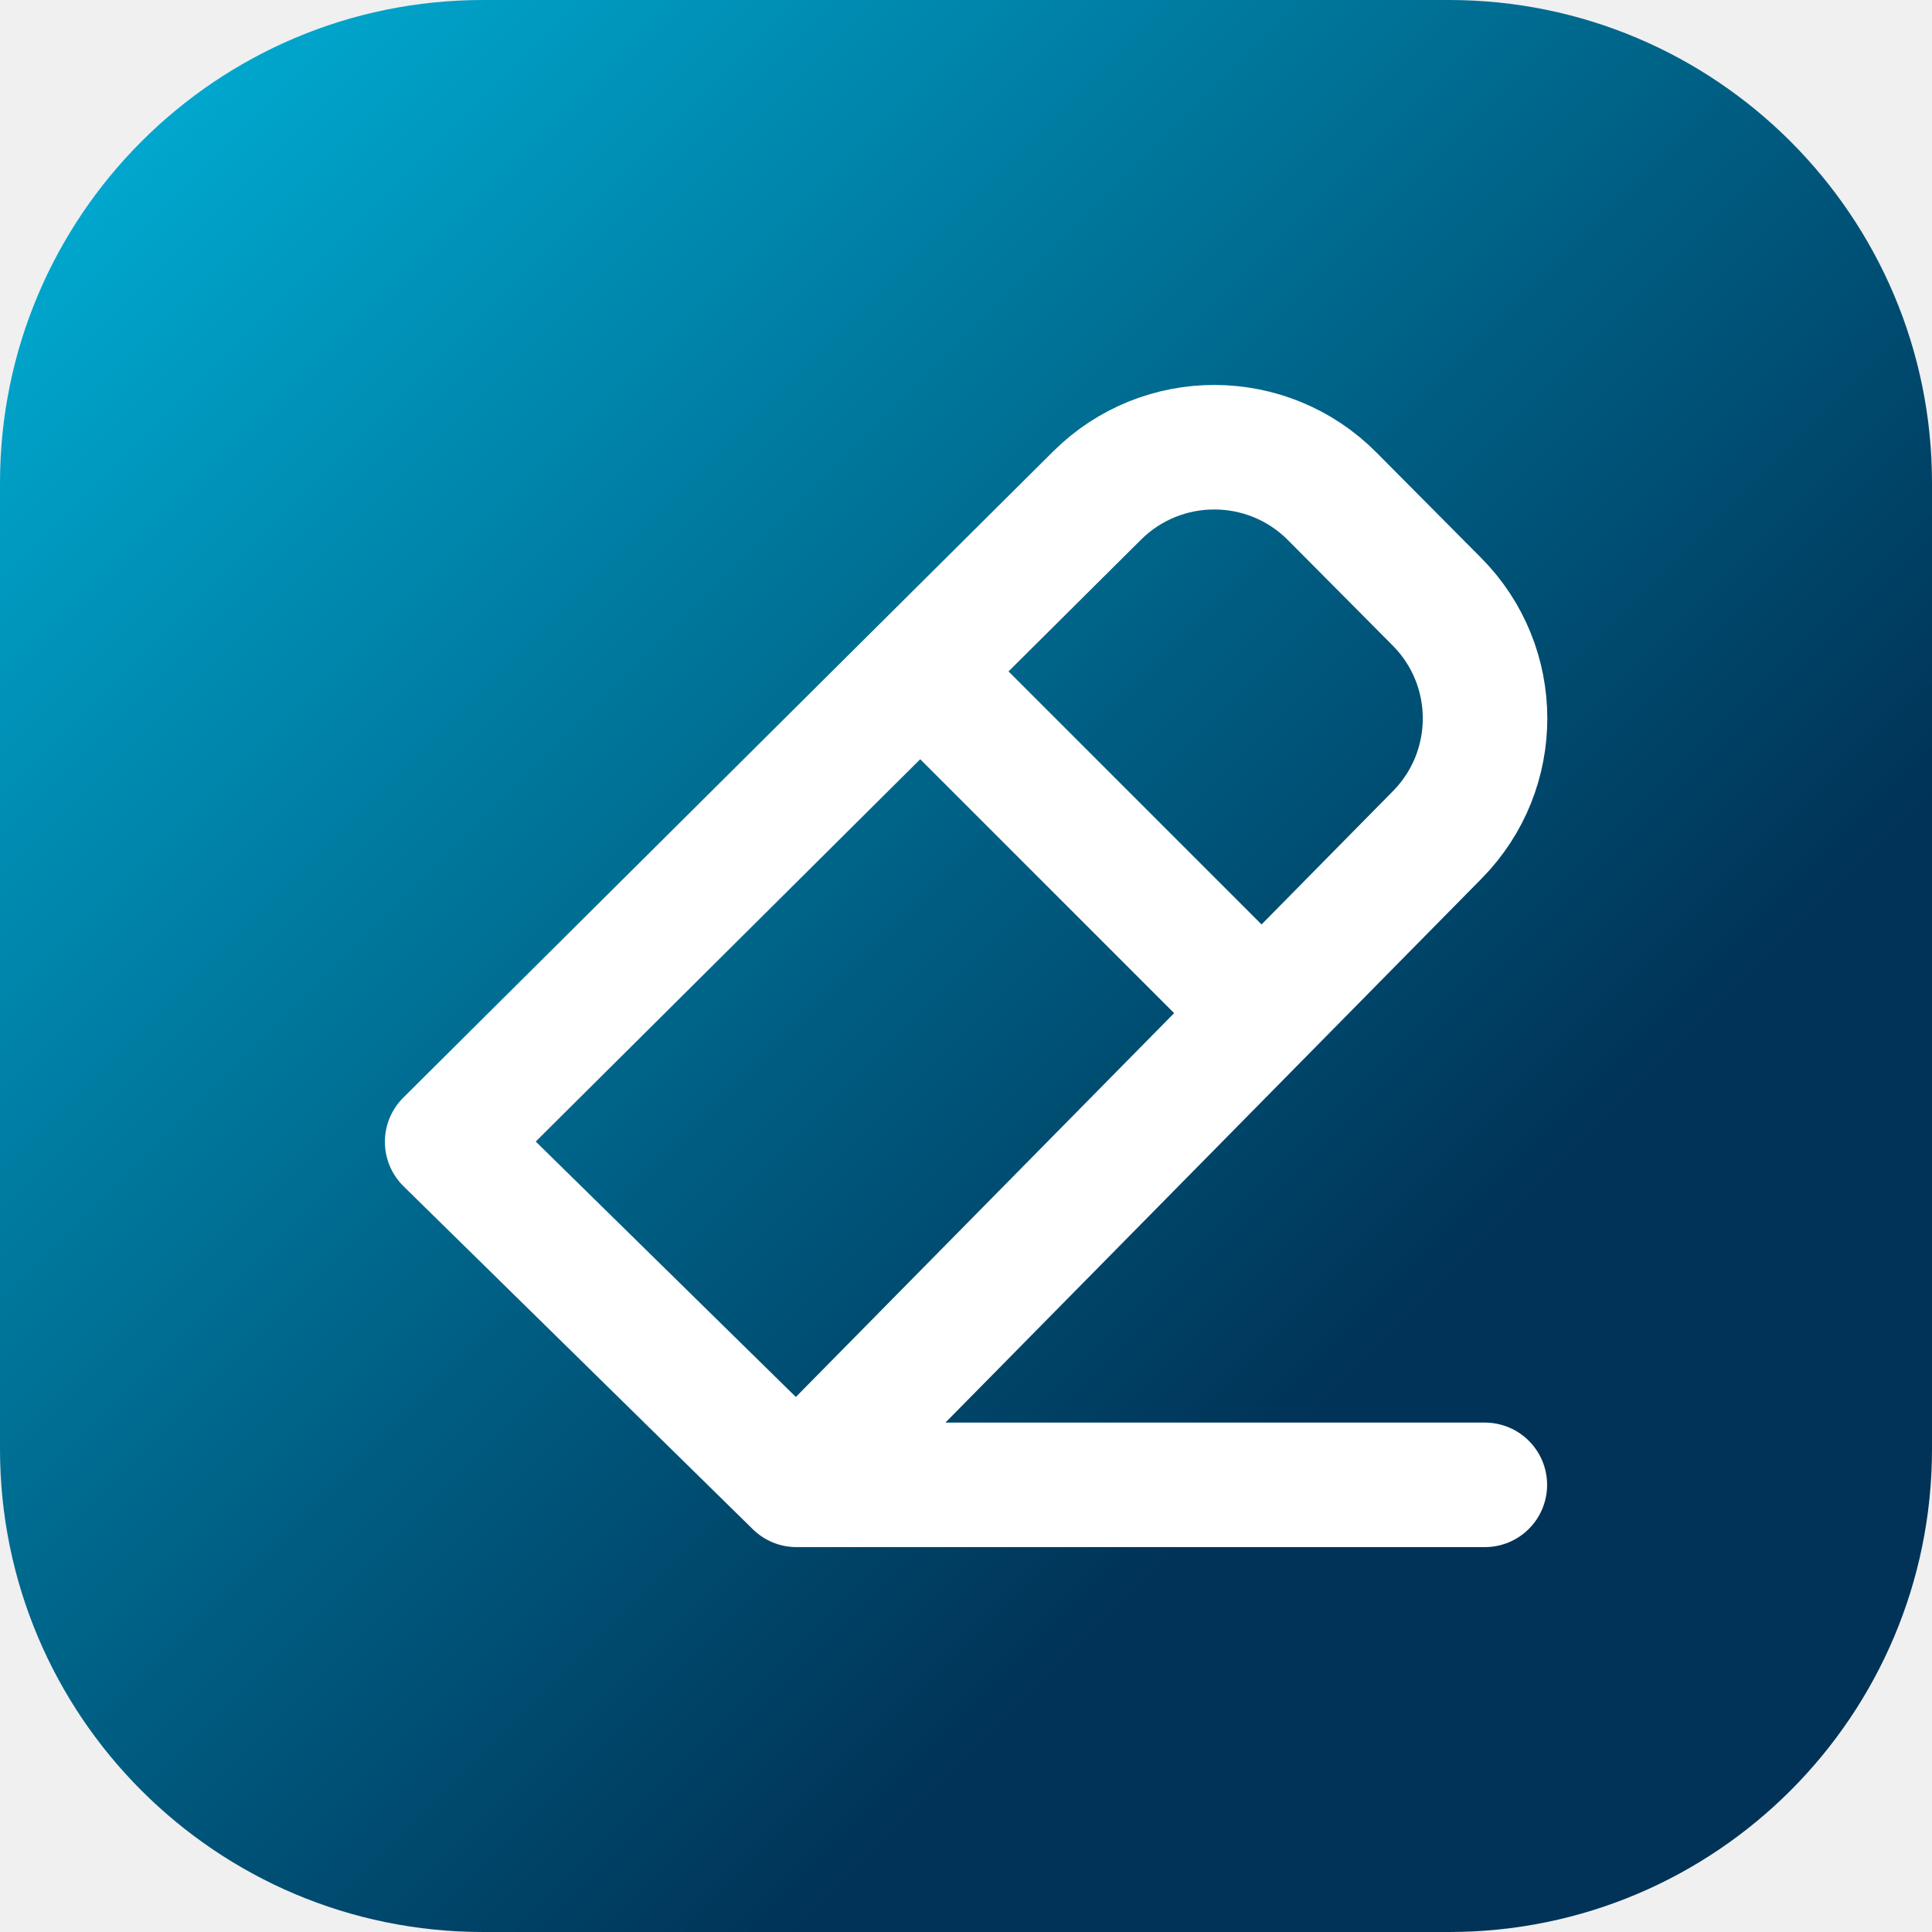
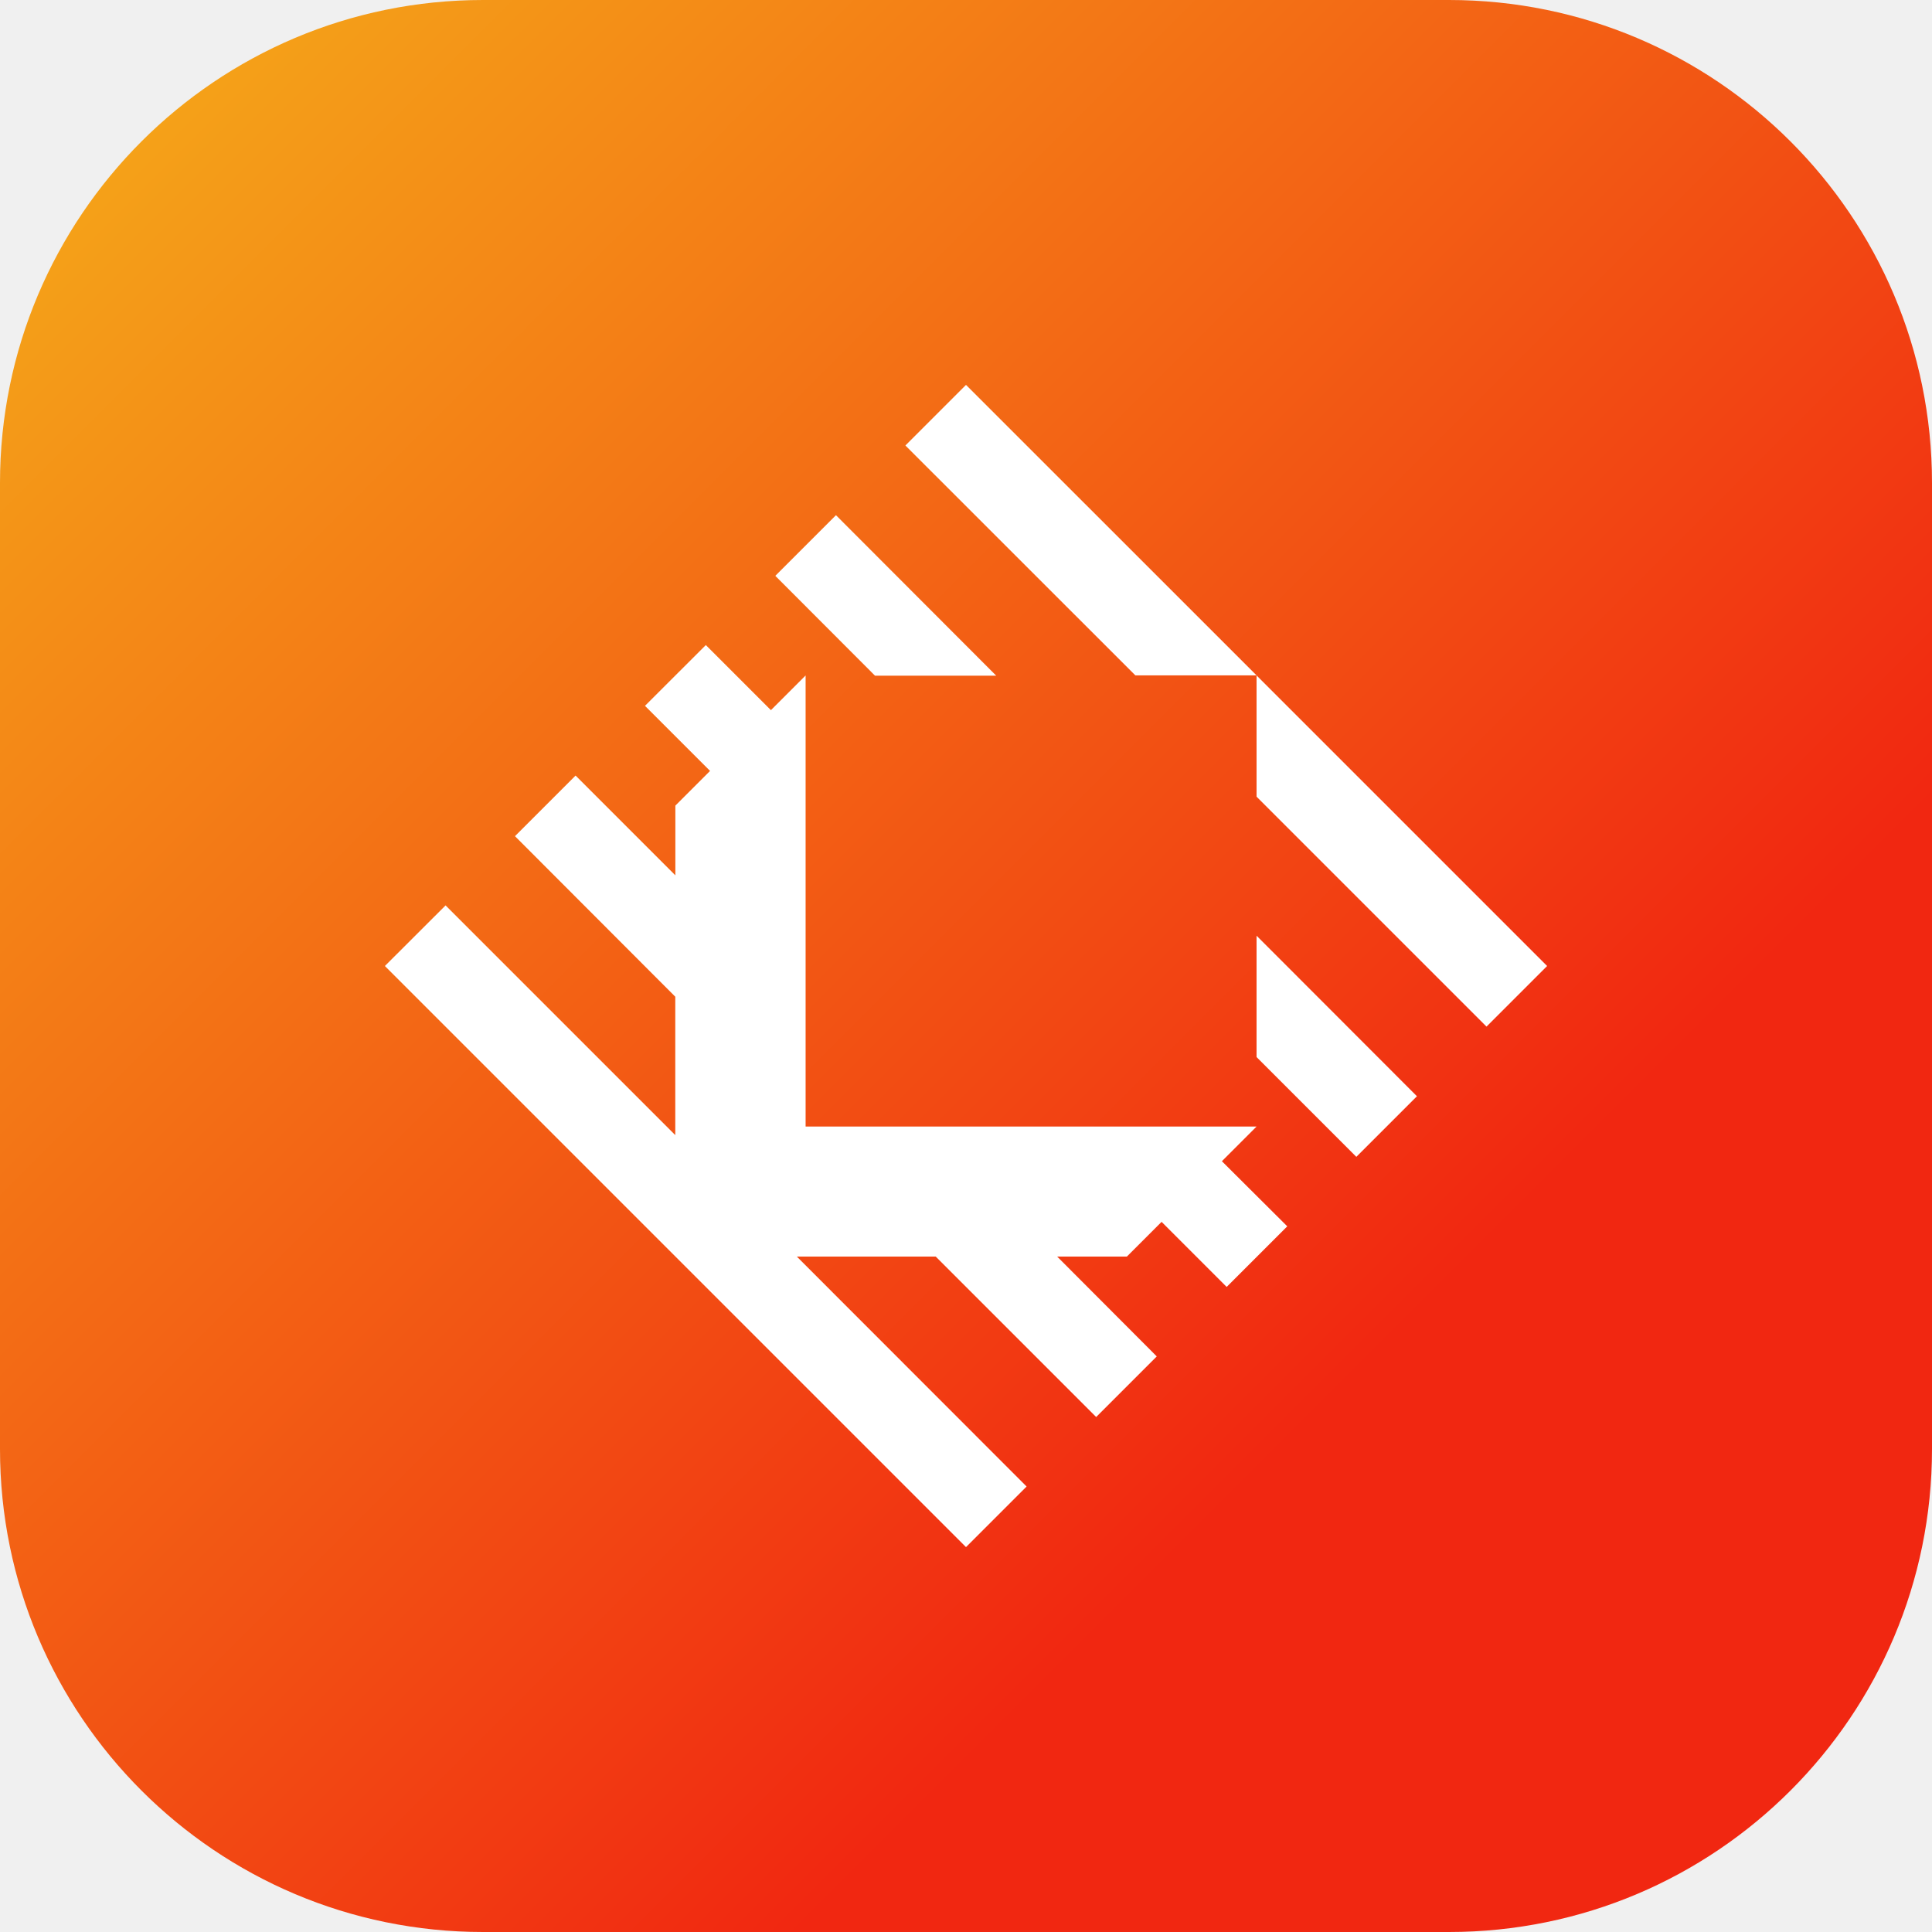
<svg xmlns="http://www.w3.org/2000/svg" xmlns:xlink="http://www.w3.org/1999/xlink" width="512" height="512" viewBox="0 0 512 512" fill="none" class="">
  <rect id="r4" width="512" height="512" x="0" y="0" rx="128" fill="url(#r5)" stroke="#FFFFFF" stroke-width="0" stroke-opacity="100%" paint-order="stroke" />
  <clipPath id="clip">
    <use xlink:href="#r4" />
  </clipPath>
  <defs>
    <linearGradient id="r5" gradientUnits="userSpaceOnUse" gradientTransform="rotate(45)" style="transform-origin: center center;">
-       <stop stop-color="#00B4DB" />
-       <stop offset="1" stop-color="#003357" />
+       <stop stop-color="#F5AF19" />
+       <stop offset="1" stop-color="#F12711" />
    </linearGradient>
    <radialGradient id="r6" cx="0" cy="0" r="1" gradientUnits="userSpaceOnUse" gradientTransform="translate(256) rotate(90) scale(512)">
      <stop stop-color="white" />
      <stop offset="1" stop-color="white" stop-opacity="0" />
    </radialGradient>
  </defs>
  <svg viewBox="0 0 16 16" fill="none" width="352" height="352" x="80" y="80" alignment-baseline="middle" style="color: rgb(255, 255, 255);">
-     <path d="M5.958 14.25h8.292m-8.292 0L1.75 10.118l7.83-7.786a2.002 2.002 0 0 1 2.831.01l1.262 1.27c.77.776.773 2.026.006 2.806L5.96 14.25Zm1.492-9.8 4.114 4.114" stroke="currentColor" stroke-width="1.5" stroke-linecap="round" stroke-linejoin="round" />
+     <path fill-rule="evenodd" clip-rule="evenodd" d="m15 8-.73.73-2.77-2.77V4.5L15 8ZM8 1l-.73.73 2.77 2.769h1.46L8 1ZM6.433 2.57l-.73.73 1.201 1.203h1.46L6.434 2.57ZM11.5 7.636v1.461l1.202 1.202.73-.73L11.5 7.635Zm-.418 2.716.418-.418H6.068V4.5l-.418.418-.784-.784-.733.732.784.784-.418.418v.84L3.297 5.706l-.73.73L4.498 8.37v1.667L1.731 7.27 1 8l7 7 .73-.73-2.768-2.77h1.673l1.933 1.933.73-.73L9.098 11.5h.84l.418-.418.784.784.73-.73-.787-.784Z" fill="currentColor" />
  </svg>
</svg>
